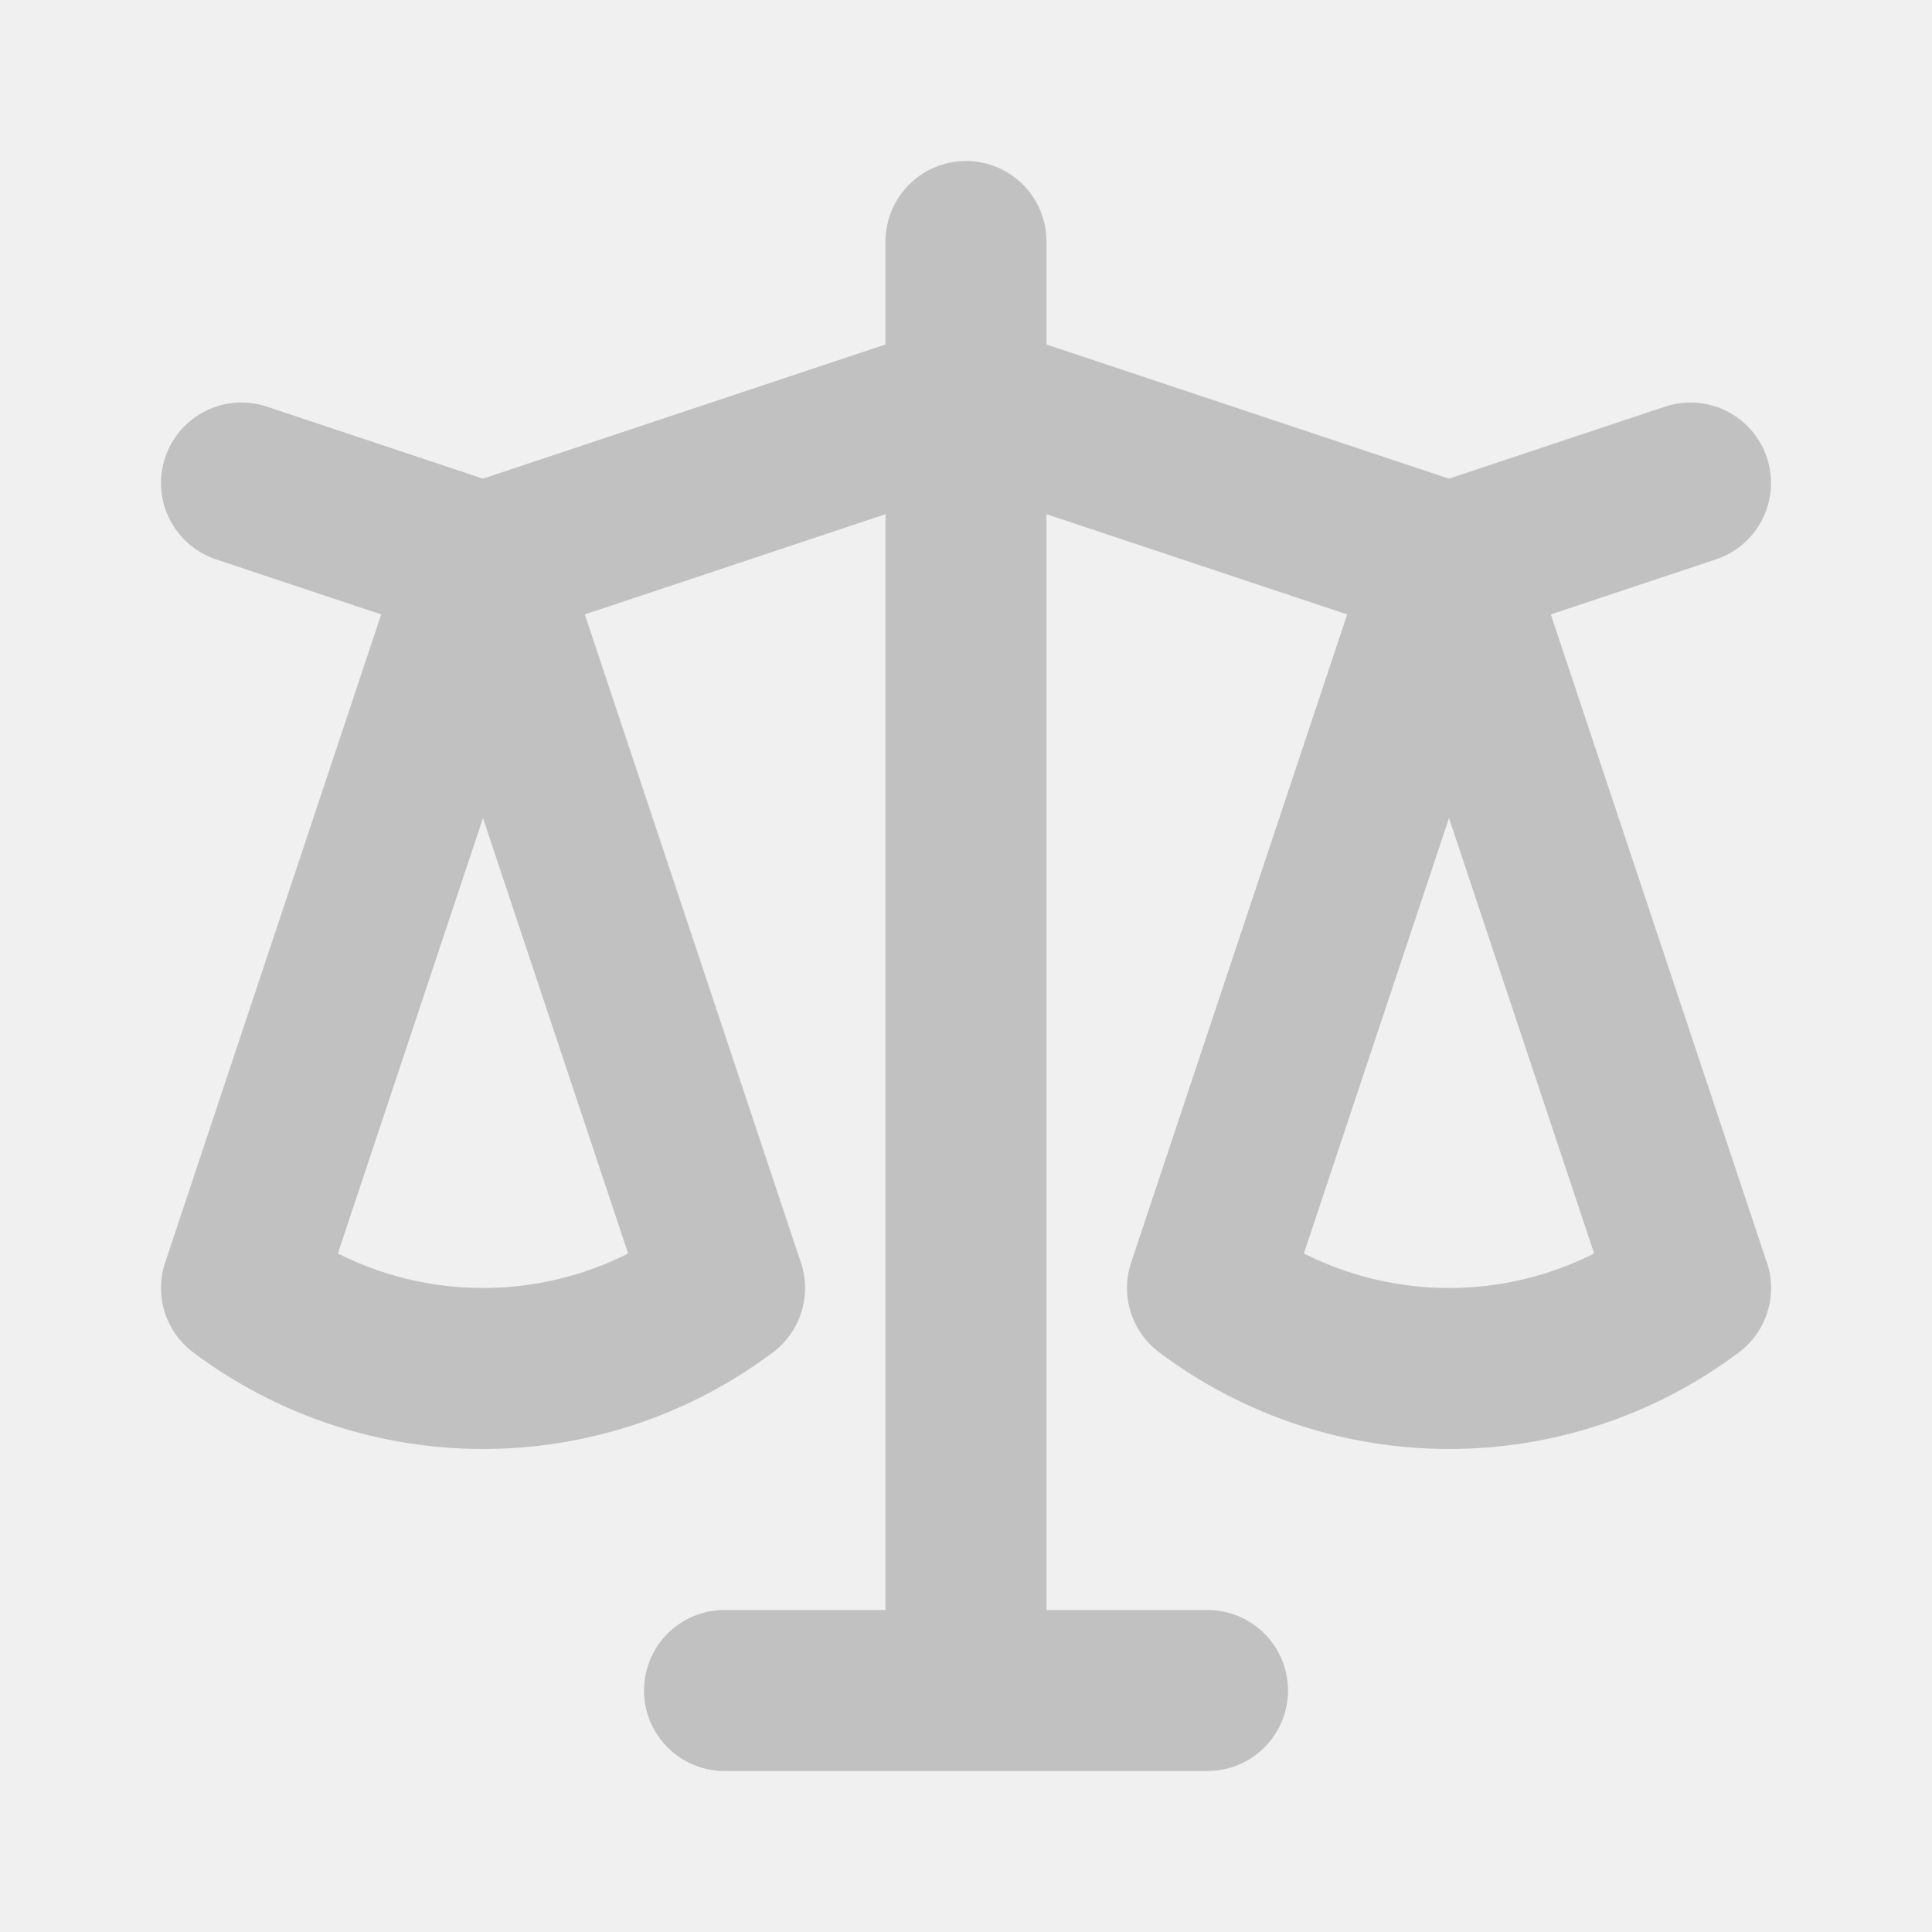
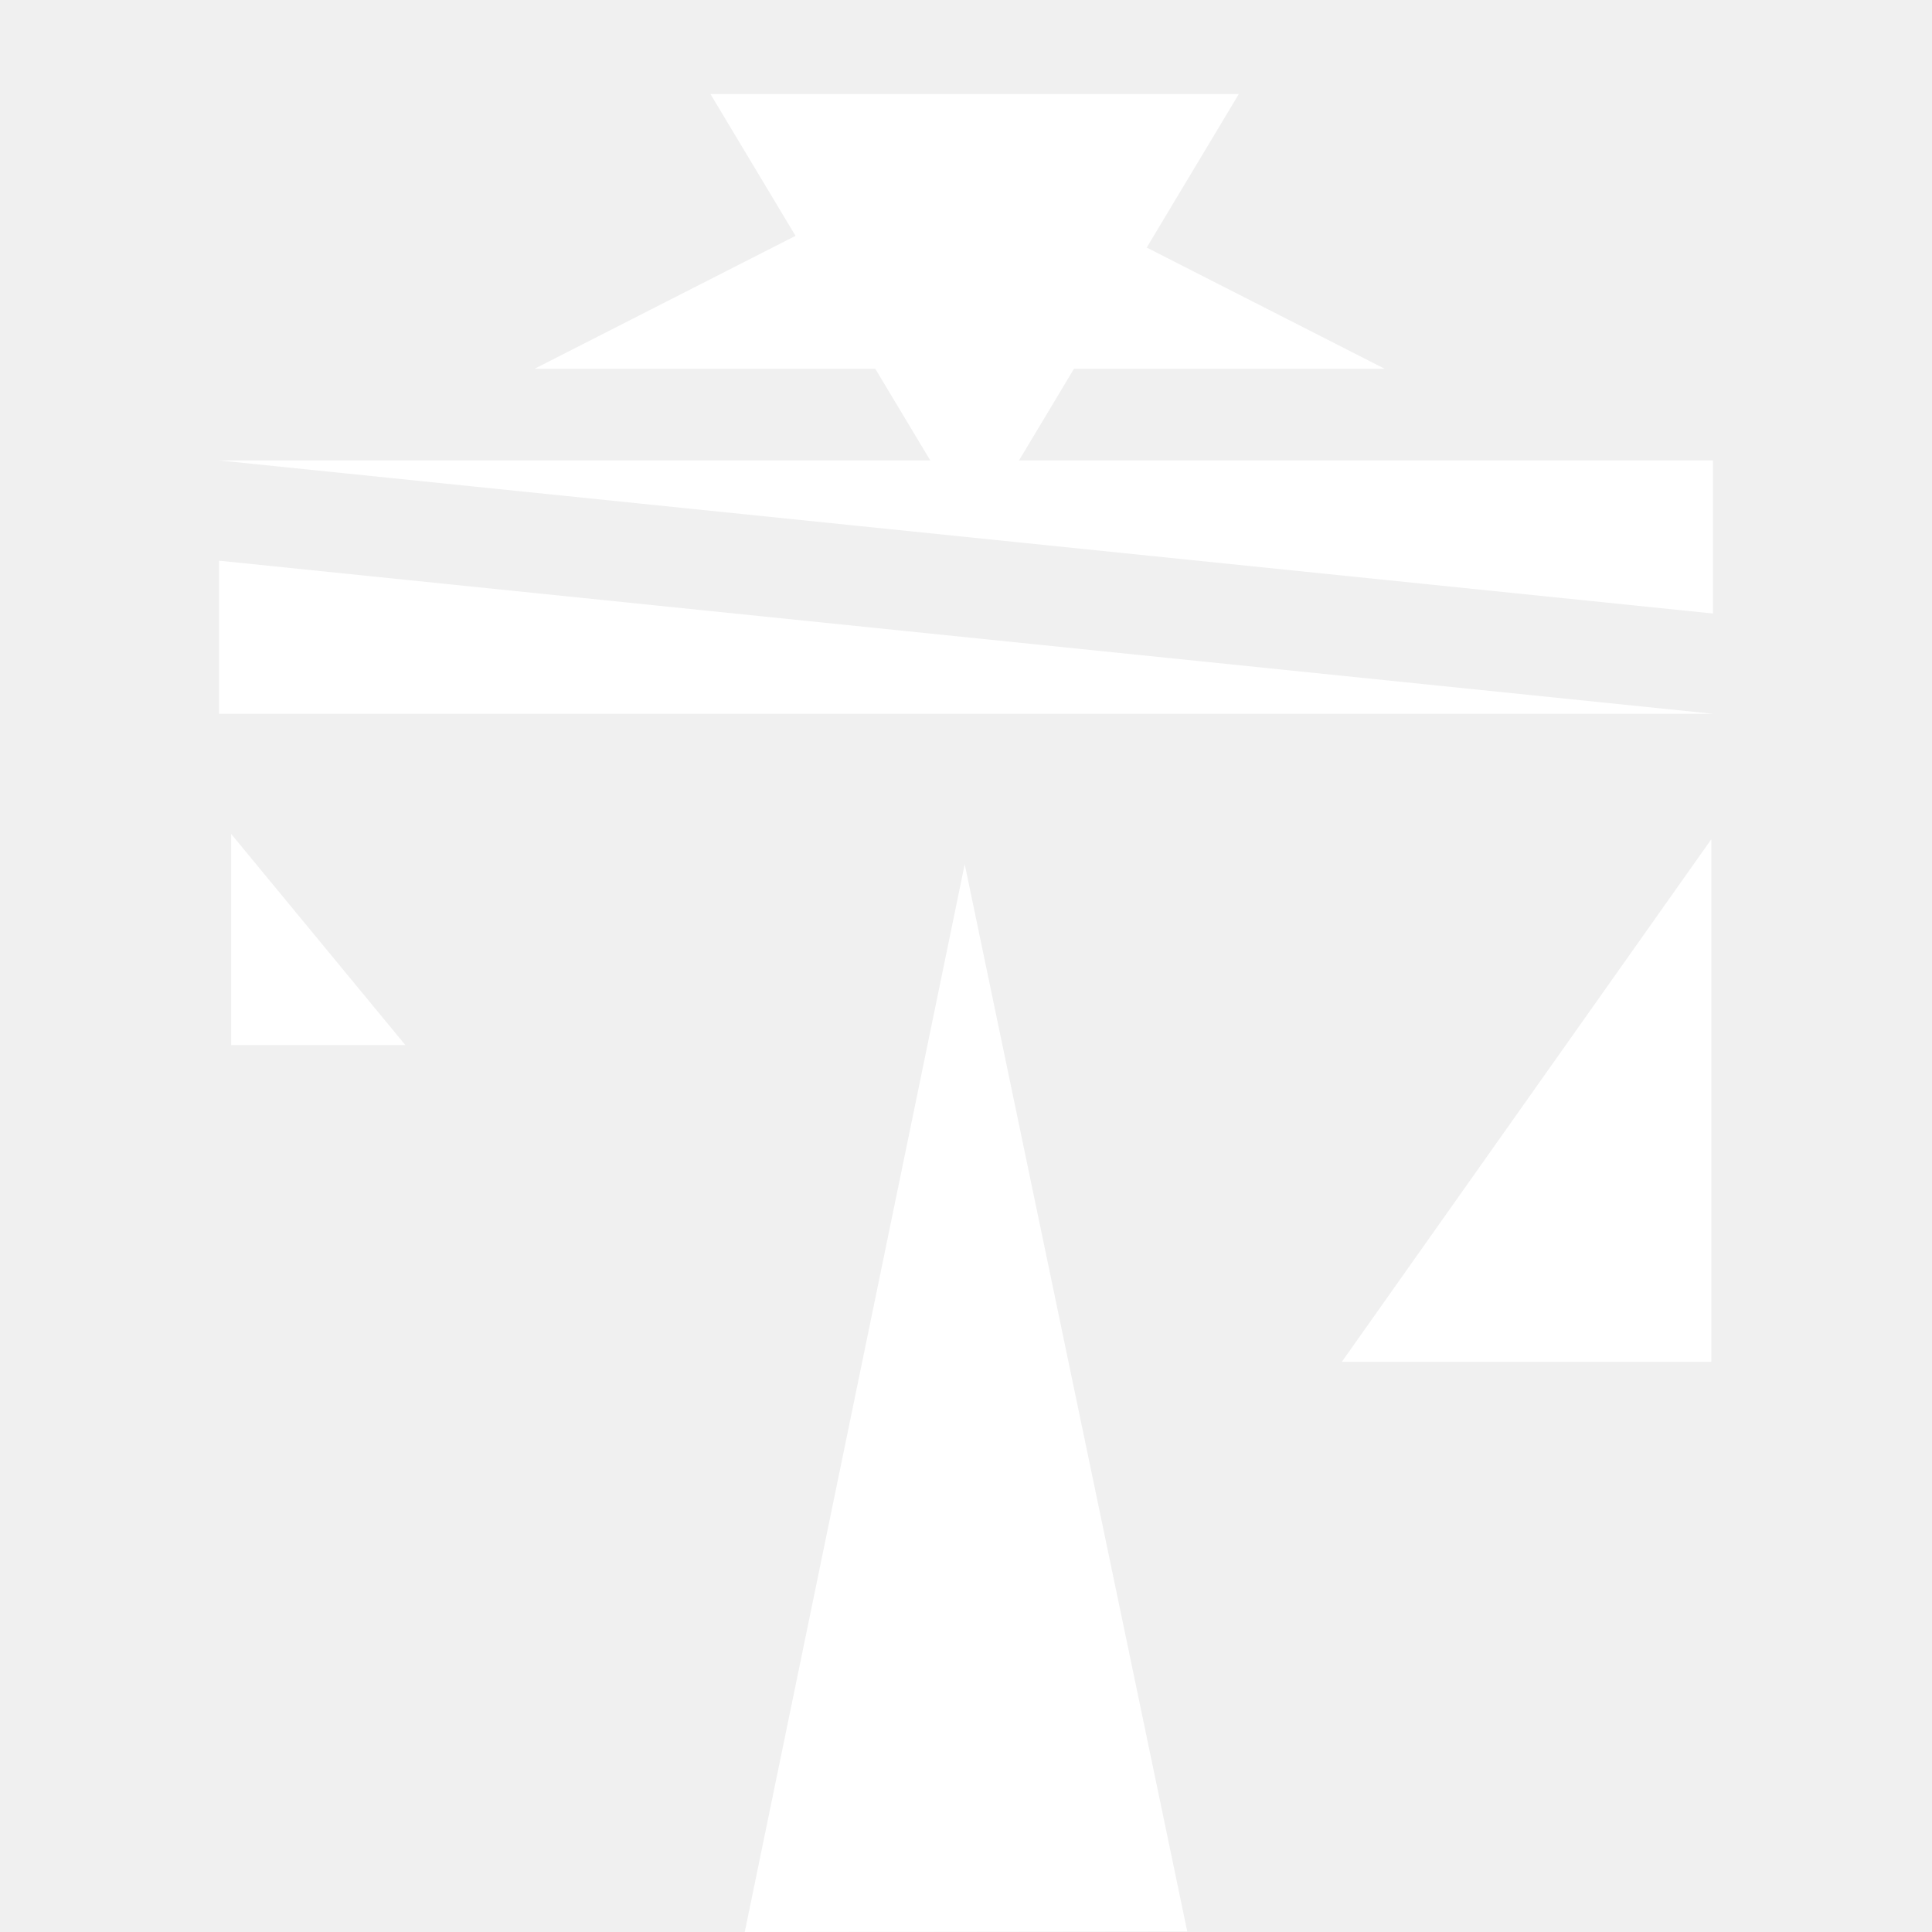
- <svg xmlns="http://www.w3.org/2000/svg" class="h-6 w-6" fill="none" viewBox="0 0 24 24" stroke="#c1c1c1">
-   <path stroke-linecap="round" stroke-linejoin="round" stroke-width="2" d="M3 6l3 1m0 0l-3 9a5.002 5.002 0 006.001 0M6 7l3 9M6 7l6-2m6 2l3-1m-3 1l-3 9a5.002 5.002 0 006.001 0M18 7l3 9m-3-9l-6-2m0-2v2m0 16V5m0 16H9m3 0h3" />
+ <svg xmlns="http://www.w3.org/2000/svg" width="300" height="300">
+   <g id="Layer_1">
+     <path transform="rotate(180 151.34 48.7891)" filter="url(#svg_93_blur)" stroke="#ffffff" id="svg_93" d="m110.314,82.977l41.026,-68.376l41.026,68.376l-82.051,0z" stroke-width="0" fill="#fff" />
+     <path transform="rotate(-0.0693517 149.9 217.078)" stroke="#ffffff" id="svg_108" d="m115.545,299.958l34.355,-165.762l34.355,165.762l-68.709,0z" stroke-width="0" fill="#fff" />
+     <path id="svg_122" d="m34.016,110.837l0,-23.77l231.967,23.77l-231.967,0z" stroke-width="0" stroke="#ffffff" fill="#fff" />
+     <path stroke="#ffffff" id="svg_123" d="m265.733,211.466l0,-81.148l-57.377,81.148l57.377,0z" stroke-width="0" fill="#fff" />
+     <path stroke="#ffffff" id="svg_124" d="m35.894,162.278l0,-32.787l27.049,32.787l-27.049,0z" stroke-width="0" fill="#fff" />
+     <path transform="rotate(180 150 83.3782)" id="svg_126" d="m34.016,95.263l0,-23.77l231.967,23.77l-231.967,0z" stroke-width="0" stroke="#ffffff" fill="#fff" />
+     <path id="svg_127" d="m83.025,57.252l65.984,-33.607l65.984,33.607l-131.967,0z" stroke-width="0" stroke="#ffffff" fill="#fff" />
+   </g>
</svg>
